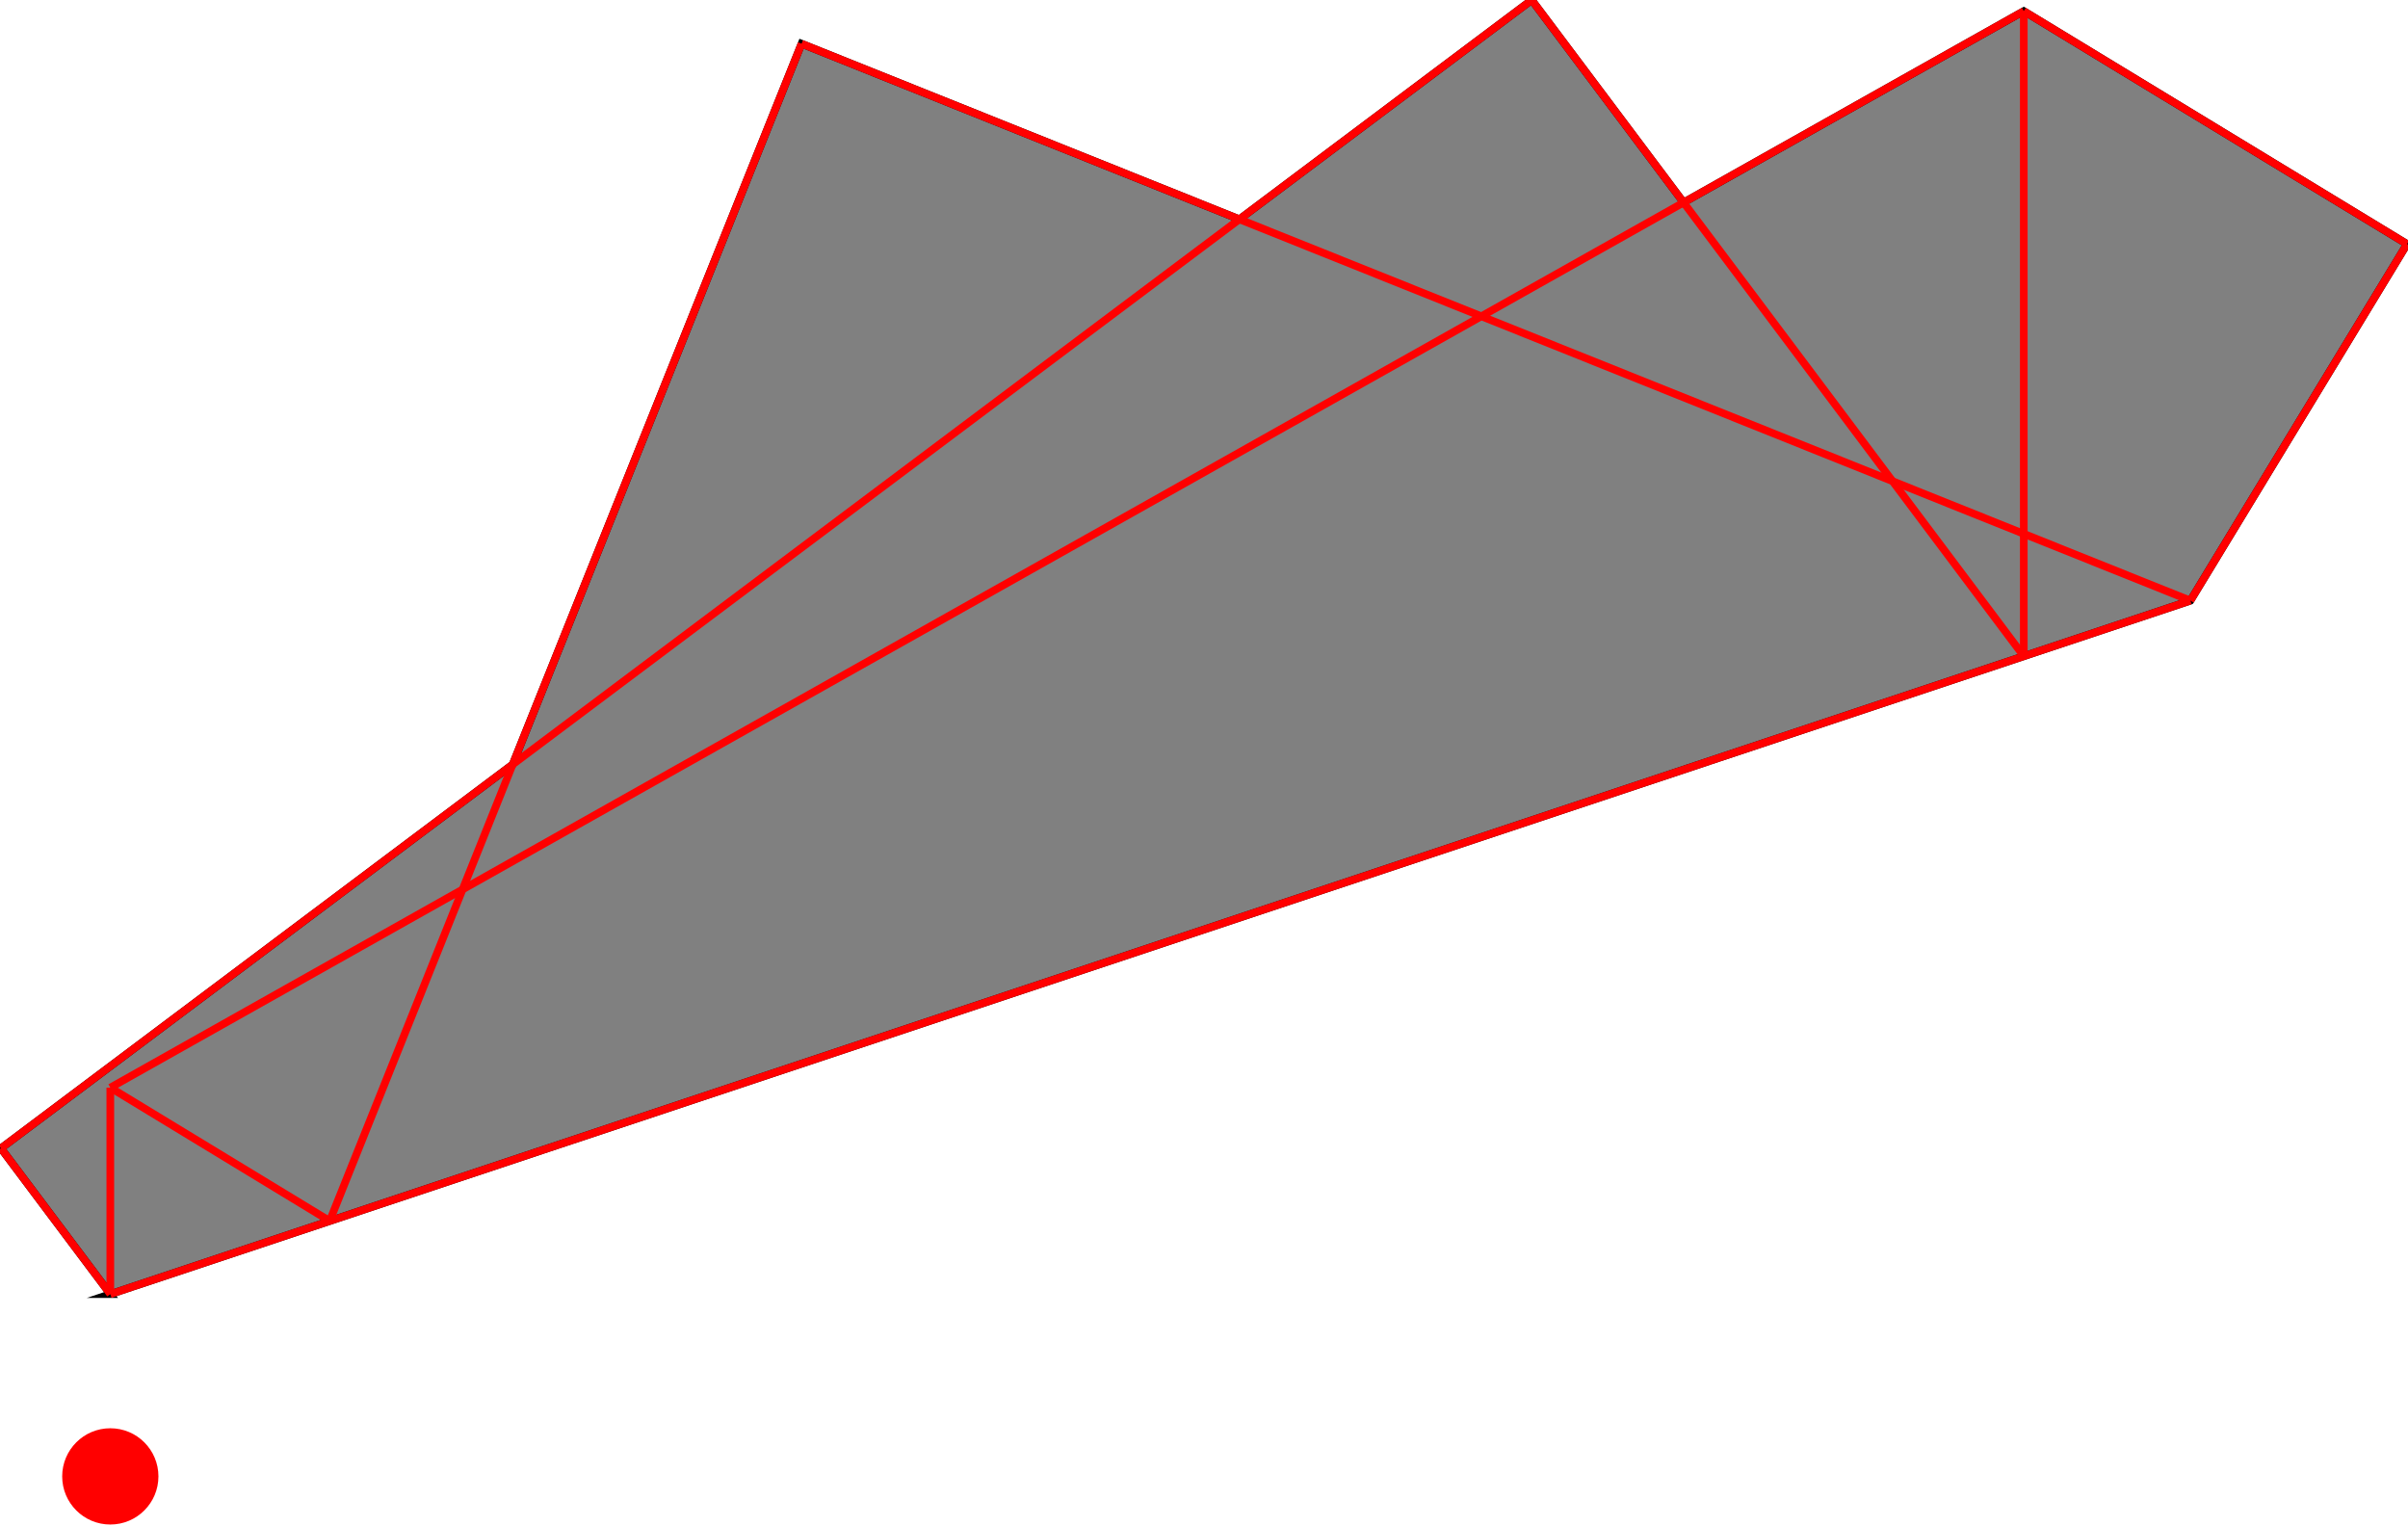
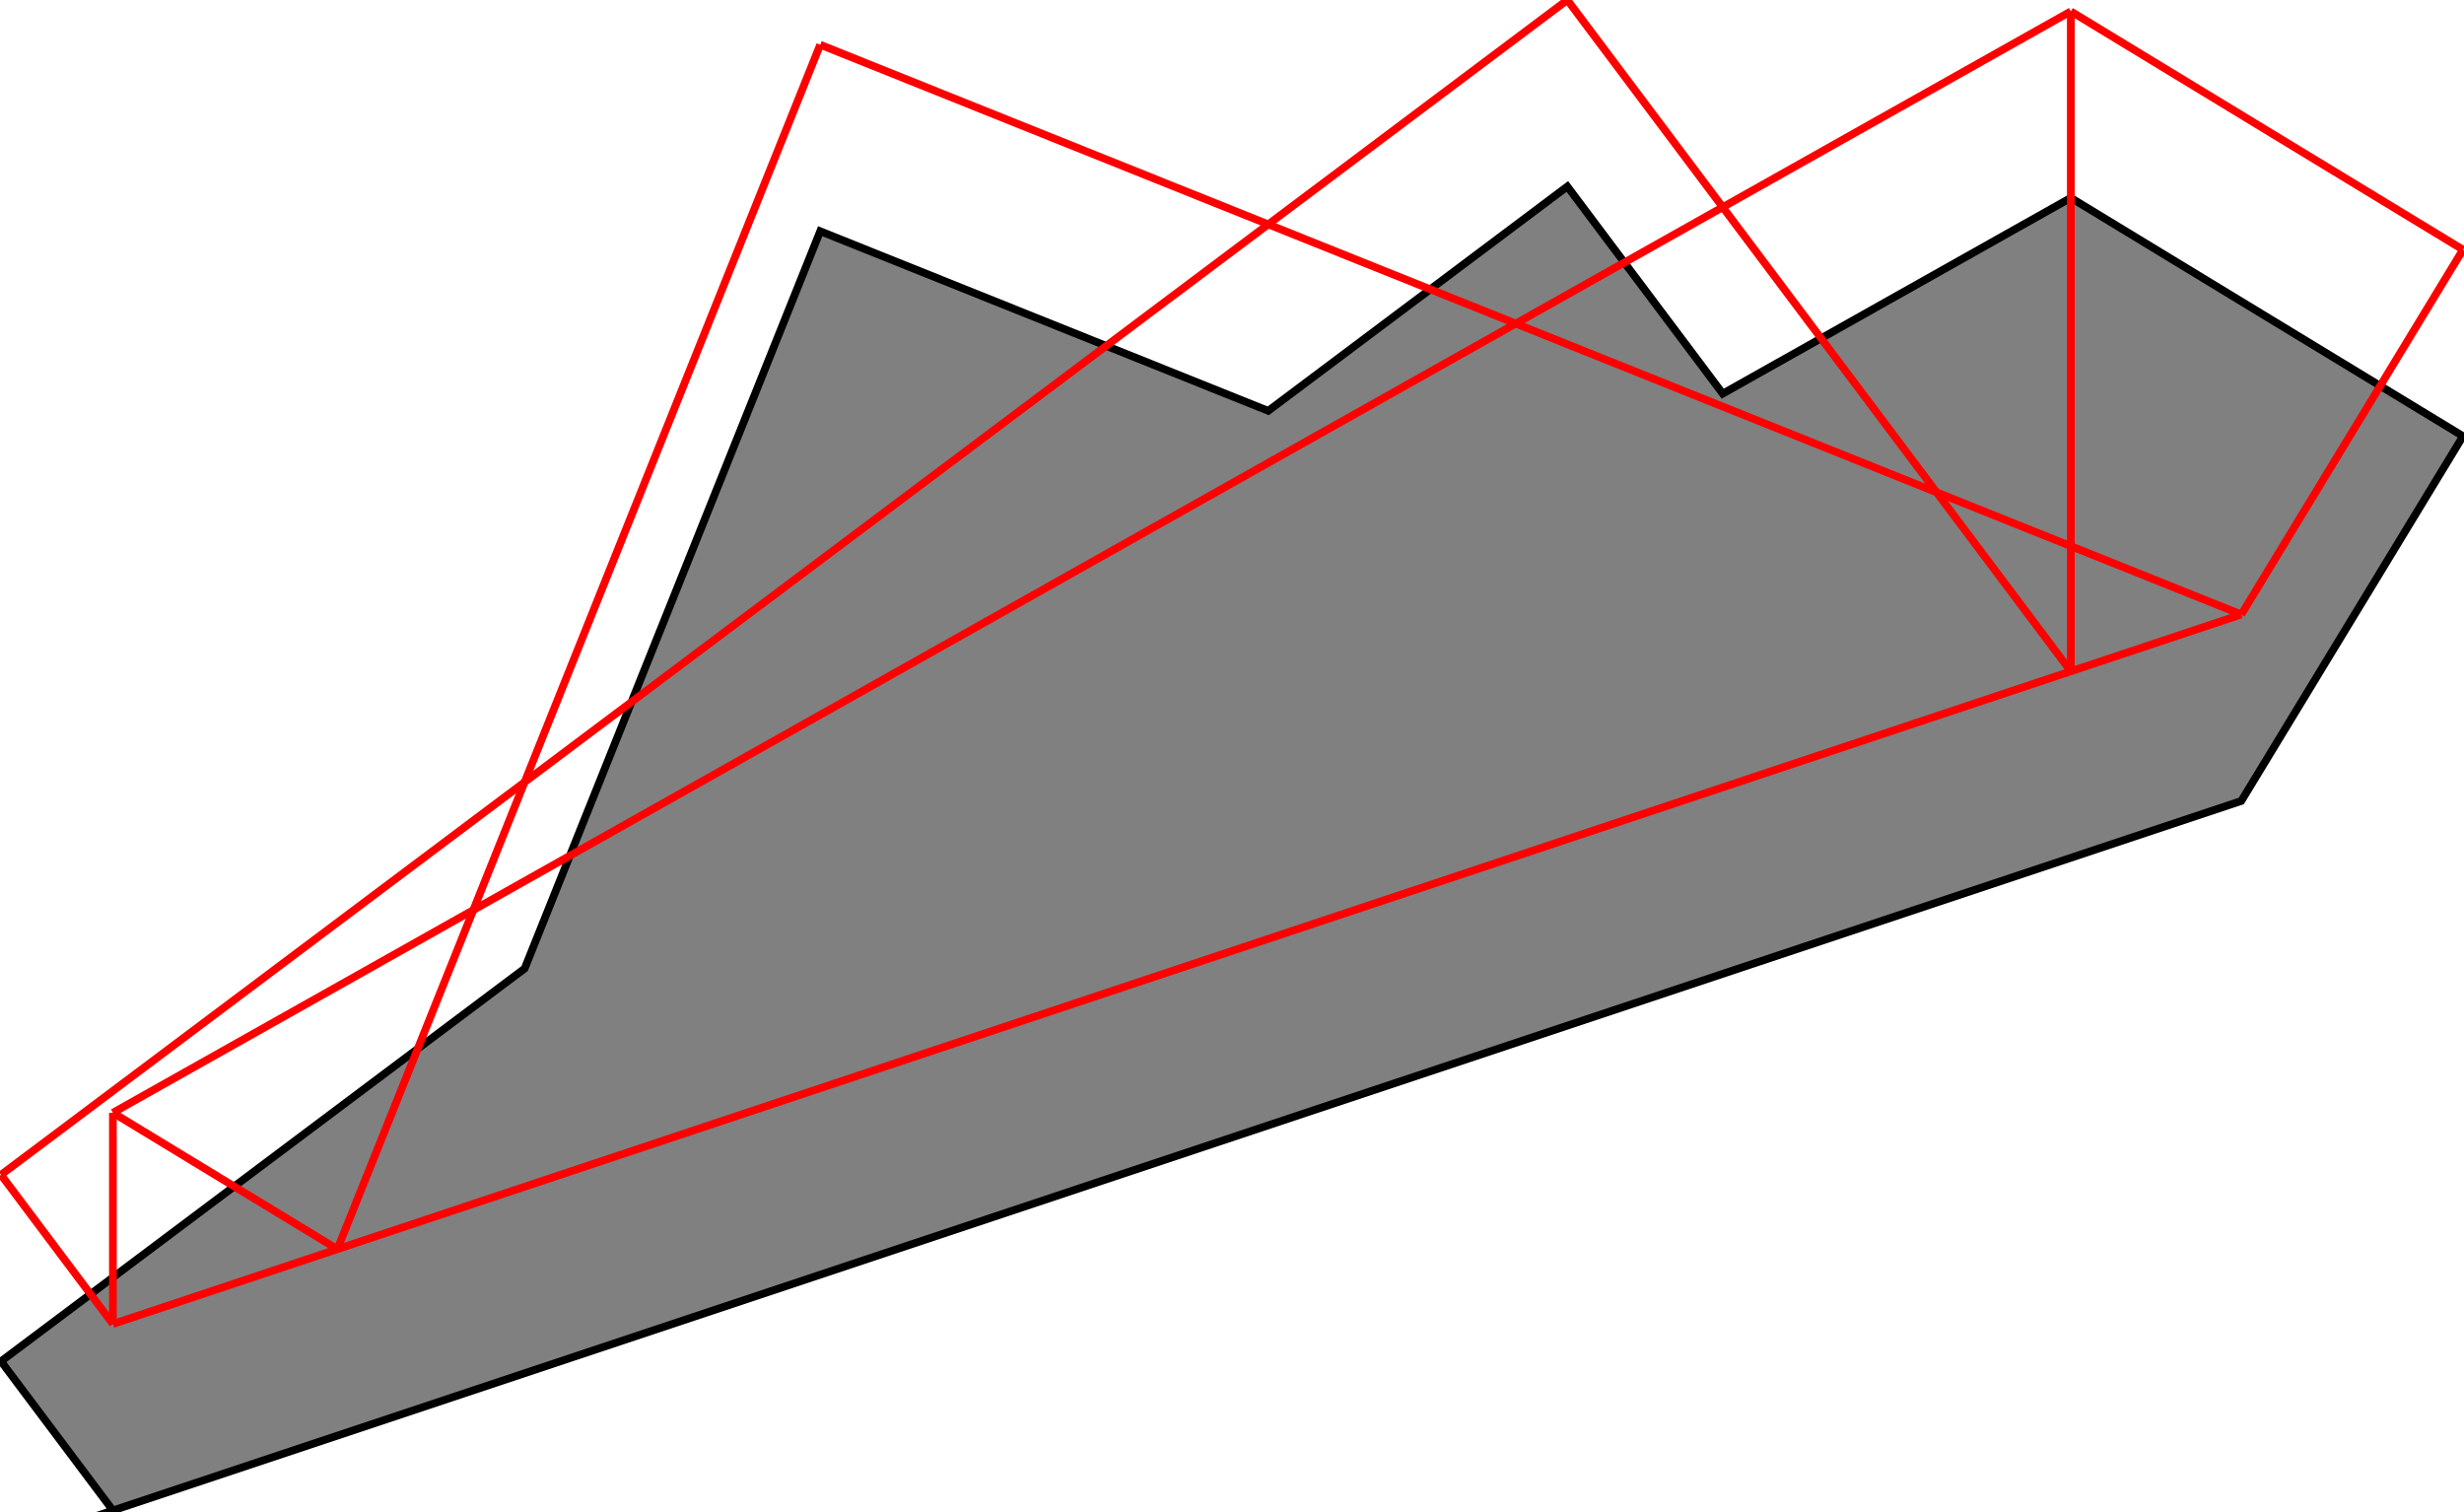
- <svg xmlns="http://www.w3.org/2000/svg" height="316.746" stroke-opacity="1" viewBox="0 0 500 317" font-size="1" width="500" stroke="rgb(0,0,0)" version="1.1">
+ <svg xmlns="http://www.w3.org/2000/svg" height="306.746" stroke-opacity="1" viewBox="0 0 500 307" font-size="1" width="500" stroke="rgb(0,0,0)" version="1.1">
  <defs />
-   <defs />
-   <g stroke-linejoin="miter" stroke-opacity="1.0" fill-opacity="1.0" stroke="rgb(0,0,0)" stroke-width="1.592" fill="rgb(128,128,128)" stroke-linecap="butt" stroke-miterlimit="10.0">
-     <path d="M 22.722,268.876 l 432.26,-144.087 l 45.018,-74.086 l -79.645,-48.395 l -70.694,39.765 l -31.555,-42.073 l -60.749,45.562 l -90.988,-36.477 l -60.03,149.741 l -106.338,79.754 l 22.722,30.296 Z" />
+   <g stroke-linejoin="miter" stroke-opacity="1.0" fill-opacity="1.0" stroke="rgb(0,0,0)" stroke-width="1.567" fill="rgb(128,128,128)" stroke-linecap="butt" stroke-miterlimit="10.0">
+     <path d="M 22.722,306.746 l 432.26,-144.087 l 45.018,-74.086 l -79.645,-48.395 l -70.694,39.765 l -31.555,-42.073 l -60.749,45.562 l -90.988,-36.477 l -60.03,149.741 l -106.338,79.754 l 22.722,30.296 Z" />
  </g>
-   <defs />
-   <g stroke-linejoin="miter" stroke-opacity="1.0" fill-opacity="1.0" stroke="rgb(0,0,0)" stroke-width="0.0" fill="rgb(255,0,0)" stroke-linecap="butt" stroke-miterlimit="10.0">
-     <path d="M 32.722,306.746 c 0,-5.523 -4.477,-10 -10 -10c -5.523,-0 -10,4.477 -10 10c -0,5.523 4.477,10 10 10c 5.523,0 10,-4.477 10 -10Z" />
-   </g>
-   <defs />
-   <g stroke-linejoin="miter" stroke-opacity="1.0" fill-opacity="0.0" stroke="rgb(255,0,0)" stroke-width="1.592" fill="rgb(0,0,0)" stroke-linecap="butt" stroke-miterlimit="10.0">
+   <g stroke-linejoin="miter" stroke-opacity="1.0" fill-opacity="0.0" stroke="rgb(255,0,0)" stroke-width="1.567" fill="rgb(0,0,0)" stroke-linecap="butt" stroke-miterlimit="10.0">
    <path d="M 500,50.703 l -79.645,-48.395 " />
  </g>
-   <defs />
-   <g stroke-linejoin="miter" stroke-opacity="1.0" fill-opacity="0.0" stroke="rgb(255,0,0)" stroke-width="1.592" fill="rgb(0,0,0)" stroke-linecap="butt" stroke-miterlimit="10.0">
+   <g stroke-linejoin="miter" stroke-opacity="1.0" fill-opacity="0.0" stroke="rgb(255,0,0)" stroke-width="1.567" fill="rgb(0,0,0)" stroke-linecap="butt" stroke-miterlimit="10.0">
    <path d="M 454.982,124.789 l -288.613,-115.704 " />
  </g>
-   <defs />
-   <g stroke-linejoin="miter" stroke-opacity="1.0" fill-opacity="0.0" stroke="rgb(255,0,0)" stroke-width="1.592" fill="rgb(0,0,0)" stroke-linecap="butt" stroke-miterlimit="10.0">
+   <g stroke-linejoin="miter" stroke-opacity="1.0" fill-opacity="0.0" stroke="rgb(255,0,0)" stroke-width="1.567" fill="rgb(0,0,0)" stroke-linecap="butt" stroke-miterlimit="10.0">
    <path d="M 420.355,136.332 l -102.249,-136.332 " />
  </g>
-   <defs />
-   <g stroke-linejoin="miter" stroke-opacity="1.0" fill-opacity="0.0" stroke="rgb(255,0,0)" stroke-width="1.592" fill="rgb(0,0,0)" stroke-linecap="butt" stroke-miterlimit="10.0">
+   <g stroke-linejoin="miter" stroke-opacity="1.0" fill-opacity="0.0" stroke="rgb(255,0,0)" stroke-width="1.567" fill="rgb(0,0,0)" stroke-linecap="butt" stroke-miterlimit="10.0">
    <path d="M 22.722,225.976 l 397.633,-223.669 " />
  </g>
-   <defs />
-   <g stroke-linejoin="miter" stroke-opacity="1.0" fill-opacity="0.0" stroke="rgb(255,0,0)" stroke-width="1.592" fill="rgb(0,0,0)" stroke-linecap="butt" stroke-miterlimit="10.0">
+   <g stroke-linejoin="miter" stroke-opacity="1.0" fill-opacity="0.0" stroke="rgb(255,0,0)" stroke-width="1.567" fill="rgb(0,0,0)" stroke-linecap="butt" stroke-miterlimit="10.0">
    <path d="M 68.312,253.679 l -45.59,-27.703 " />
  </g>
-   <defs />
-   <g stroke-linejoin="miter" stroke-opacity="1.0" fill-opacity="0.0" stroke="rgb(255,0,0)" stroke-width="1.592" fill="rgb(0,0,0)" stroke-linecap="butt" stroke-miterlimit="10.0">
+   <g stroke-linejoin="miter" stroke-opacity="1.0" fill-opacity="0.0" stroke="rgb(255,0,0)" stroke-width="1.567" fill="rgb(0,0,0)" stroke-linecap="butt" stroke-miterlimit="10.0">
    <path d="M 0,238.58 l 318.107,-238.58 " />
  </g>
-   <defs />
-   <g stroke-linejoin="miter" stroke-opacity="1.0" fill-opacity="0.0" stroke="rgb(255,0,0)" stroke-width="1.592" fill="rgb(0,0,0)" stroke-linecap="butt" stroke-miterlimit="10.0">
+   <g stroke-linejoin="miter" stroke-opacity="1.0" fill-opacity="0.0" stroke="rgb(255,0,0)" stroke-width="1.567" fill="rgb(0,0,0)" stroke-linecap="butt" stroke-miterlimit="10.0">
    <path d="M 22.722,268.876 l 432.26,-144.087 " />
  </g>
-   <defs />
-   <g stroke-linejoin="miter" stroke-opacity="1.0" fill-opacity="0.0" stroke="rgb(255,0,0)" stroke-width="1.592" fill="rgb(0,0,0)" stroke-linecap="butt" stroke-miterlimit="10.0">
+   <g stroke-linejoin="miter" stroke-opacity="1.0" fill-opacity="0.0" stroke="rgb(255,0,0)" stroke-width="1.567" fill="rgb(0,0,0)" stroke-linecap="butt" stroke-miterlimit="10.0">
    <path d="M 22.722,268.876 l -22.722,-30.296 " />
  </g>
-   <defs />
-   <g stroke-linejoin="miter" stroke-opacity="1.0" fill-opacity="0.0" stroke="rgb(255,0,0)" stroke-width="1.592" fill="rgb(0,0,0)" stroke-linecap="butt" stroke-miterlimit="10.0">
+   <g stroke-linejoin="miter" stroke-opacity="1.0" fill-opacity="0.0" stroke="rgb(255,0,0)" stroke-width="1.567" fill="rgb(0,0,0)" stroke-linecap="butt" stroke-miterlimit="10.0">
    <path d="M 420.355,136.332 v -134.024 " />
  </g>
-   <defs />
-   <g stroke-linejoin="miter" stroke-opacity="1.0" fill-opacity="0.0" stroke="rgb(255,0,0)" stroke-width="1.592" fill="rgb(0,0,0)" stroke-linecap="butt" stroke-miterlimit="10.0">
+   <g stroke-linejoin="miter" stroke-opacity="1.0" fill-opacity="0.0" stroke="rgb(255,0,0)" stroke-width="1.567" fill="rgb(0,0,0)" stroke-linecap="butt" stroke-miterlimit="10.0">
    <path d="M 22.722,268.876 v -42.899 " />
  </g>
-   <defs />
-   <g stroke-linejoin="miter" stroke-opacity="1.0" fill-opacity="0.0" stroke="rgb(255,0,0)" stroke-width="1.592" fill="rgb(0,0,0)" stroke-linecap="butt" stroke-miterlimit="10.0">
+   <g stroke-linejoin="miter" stroke-opacity="1.0" fill-opacity="0.0" stroke="rgb(255,0,0)" stroke-width="1.567" fill="rgb(0,0,0)" stroke-linecap="butt" stroke-miterlimit="10.0">
    <path d="M 68.312,253.679 l 98.056,-244.594 " />
  </g>
-   <defs />
-   <g stroke-linejoin="miter" stroke-opacity="1.0" fill-opacity="0.0" stroke="rgb(255,0,0)" stroke-width="1.592" fill="rgb(0,0,0)" stroke-linecap="butt" stroke-miterlimit="10.0">
+   <g stroke-linejoin="miter" stroke-opacity="1.0" fill-opacity="0.0" stroke="rgb(255,0,0)" stroke-width="1.567" fill="rgb(0,0,0)" stroke-linecap="butt" stroke-miterlimit="10.0">
    <path d="M 454.982,124.789 l 45.018,-74.086 " />
  </g>
</svg>
